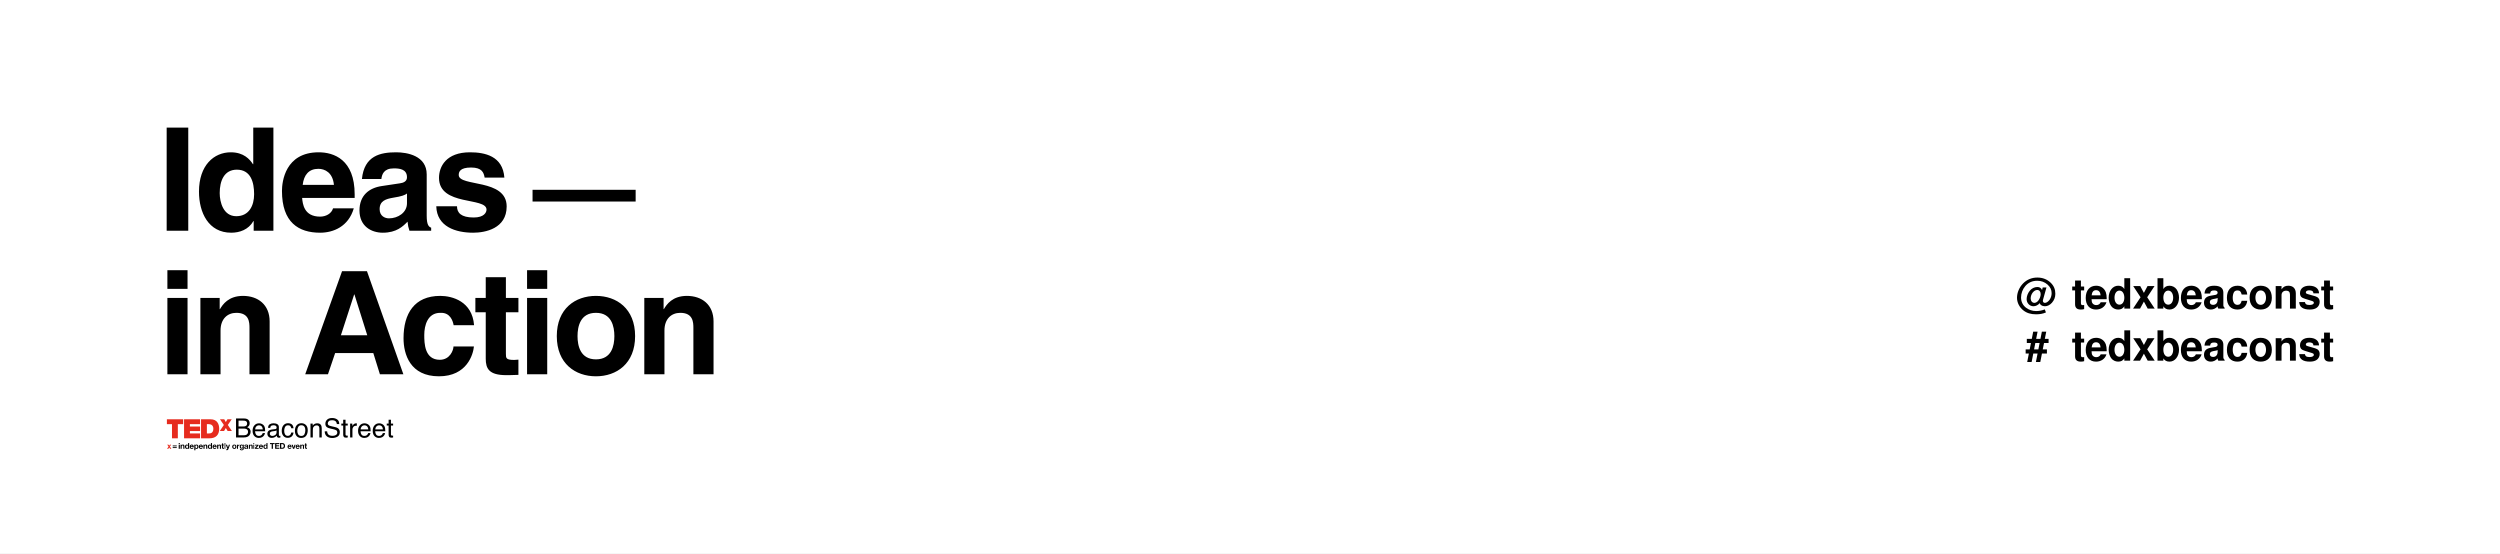
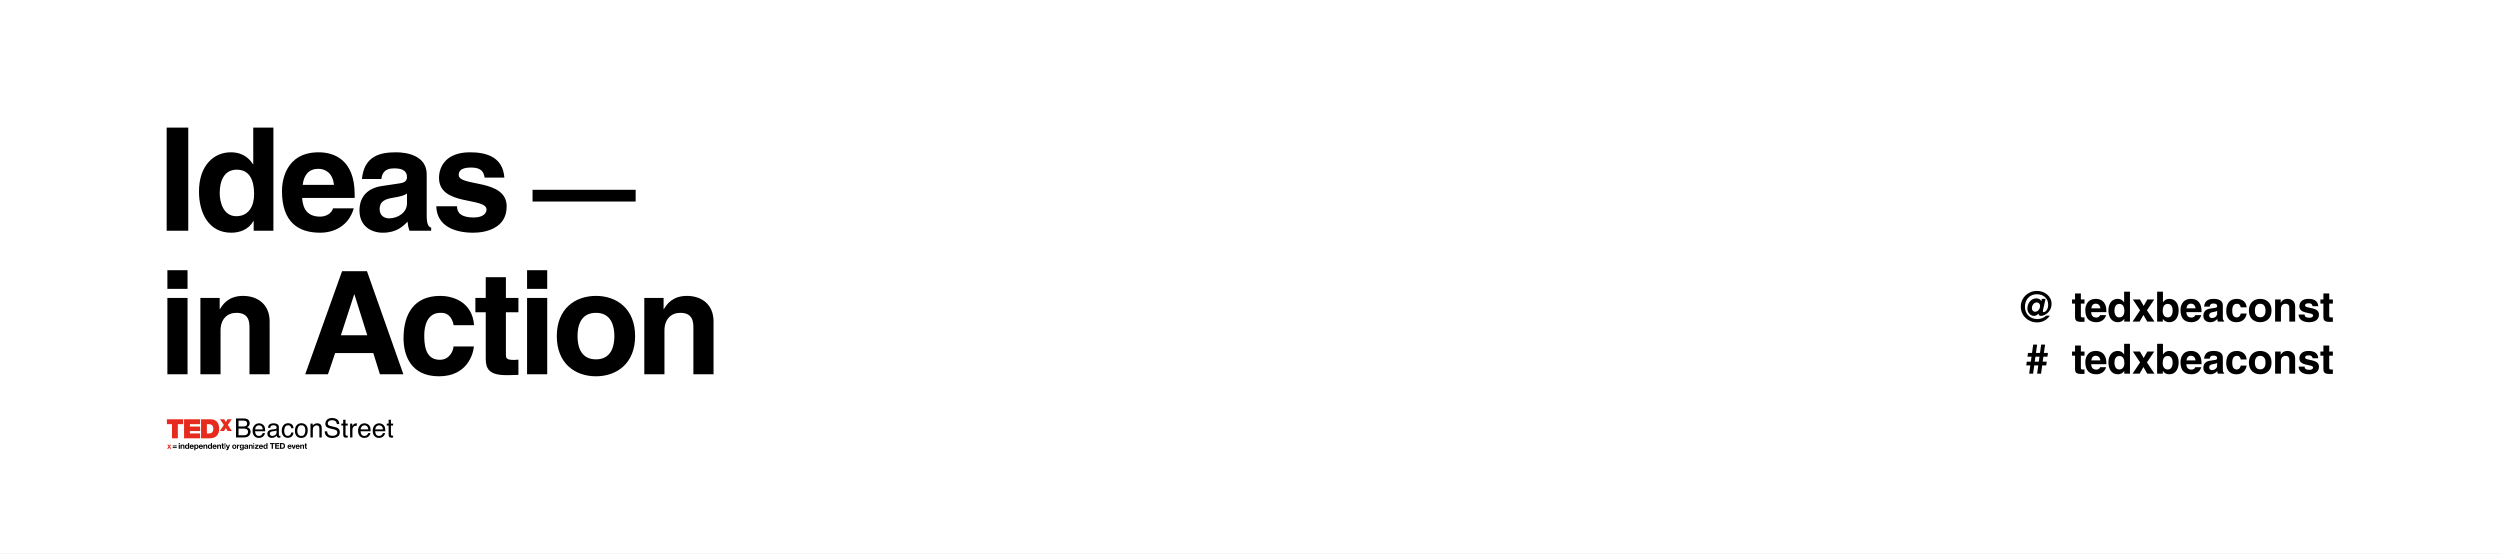
<svg xmlns="http://www.w3.org/2000/svg" xmlns:xlink="http://www.w3.org/1999/xlink" width="1920px" height="425px" viewBox="0 0 1920 425" version="1.1" style="background: #FFFFFF;">
  <defs>
    <polygon id="path-1" points="0 27.181 174.411 27.181 174.411 0 0 0" />
  </defs>
  <g id="Interactive" stroke="none" stroke-width="1" fill="none" fill-rule="evenodd">
    <g id="interactive">
      <rect id="bg" fill="#FFFFFF" x="0" y="0" width="1920" height="425" />
-       <g id="social" transform="translate(1548, 214)" letter-spacing="-0.4" font-size="32" font-family="HelveticaLTStd-Bold, Helvetica LT Std" line-spacing="40" fill="#000000" font-weight="bold">
-         <text>
-           <tspan x="43.008" y="23">tedxbeaconst</tspan>
-         </text>
-         <text>
-           <tspan x="0.2" y="23">@</tspan>
-         </text>
-         <text>
-           <tspan x="7.608" y="63">#</tspan>
-         </text>
-         <text>
-           <tspan x="43.008" y="63">tedxbeaconst</tspan>
-         </text>
+       <g id="social" transform="translate(1548, 214)" fill="#000000">
+         <path d="M50.112,11.368 L45.632,11.368 L45.632,15.976 L43.328,15.976 L43.328,19.176 L45.632,19.176 L45.632,29.512 C45.632,31.72 46.336,33.192 50.208,33.192 L50.784,33.192 C51.488,33.192 52.192,33.16 52.896,33.128 L52.896,29.736 C52.576,29.768 52.256,29.8 51.968,29.8 C50.144,29.8 50.112,29.416 50.112,28.424 L50.112,19.176 L52.896,19.176 L52.896,15.976 L50.112,15.976 L50.112,11.368 Z M64.88,28.008 L69.488,28.008 C68.304,32.104 64.912,33.448 62,33.448 C57.2,33.448 53.52,31.144 53.52,24.136 C53.52,22.088 54.224,15.528 61.68,15.528 C65.04,15.528 69.68,17.128 69.68,24.904 L69.68,25.704 L58,25.704 C58.128,26.984 58.384,29.864 62,29.864 C63.248,29.864 64.528,29.224 64.88,28.008 Z M58.128,22.792 L65.072,22.792 C64.816,20.04 63.056,19.208 61.616,19.208 C59.504,19.208 58.384,20.552 58.128,22.792 Z M87.808,10.024 L87.808,33 L83.424,33 L83.424,30.856 L83.36,30.856 C82.272,32.776 80.288,33.448 78.432,33.448 C73.376,33.448 71.264,28.968 71.264,24.296 C71.264,18.408 74.592,15.528 78.336,15.528 C81.216,15.528 82.56,17.096 83.264,18.184 L83.328,18.184 L83.328,10.024 L87.808,10.024 Z M75.872,24.616 C75.872,26.632 76.672,29.768 79.552,29.768 C82.4,29.768 83.52,27.4 83.52,24.872 C83.52,22.152 82.752,19.4 79.68,19.4 C76.832,19.4 75.872,21.928 75.872,24.616 Z M100.848,24.328 L106.448,15.976 L101.168,15.976 L98.352,20.936 L95.472,15.976 L90.032,15.976 L95.6,24.328 L89.808,33 L95.216,33 L98.16,27.88 L101.104,33 L106.64,33 L100.848,24.328 Z M120.608,24.616 C120.608,21.928 119.648,19.4 116.8,19.4 C113.728,19.4 112.96,22.152 112.96,24.872 C112.96,27.4 114.08,29.768 116.928,29.768 C119.808,29.768 120.608,26.632 120.608,24.616 Z M113.152,10.024 L113.152,18.184 L113.216,18.184 C113.92,17.096 115.264,15.528 118.144,15.528 C121.888,15.528 125.216,18.408 125.216,24.296 C125.216,28.968 123.104,33.448 118.048,33.448 C116.192,33.448 114.208,32.776 113.12,30.856 L113.056,30.856 L113.056,33 L108.672,33 L108.672,10.024 L113.152,10.024 Z M137.968,28.008 L142.576,28.008 C141.392,32.104 138,33.448 135.088,33.448 C130.288,33.448 126.608,31.144 126.608,24.136 C126.608,22.088 127.312,15.528 134.768,15.528 C138.128,15.528 142.768,17.128 142.768,24.904 L142.768,25.704 L131.088,25.704 C131.216,26.984 131.472,29.864 135.088,29.864 C136.336,29.864 137.616,29.224 137.968,28.008 Z M131.216,22.792 L138.16,22.792 C137.904,20.04 136.144,19.208 134.704,19.208 C132.592,19.208 131.472,20.552 131.216,22.792 Z M159.136,20.456 L159.136,29.672 C159.136,31.688 159.584,32.136 160.128,32.328 L160.128,33 L155.296,33 C155.04,32.2 154.976,31.944 154.88,30.984 C153.856,32.04 152.416,33.448 149.376,33.448 C146.816,33.448 144.192,32.008 144.192,28.488 C144.192,25.16 146.304,23.464 149.152,23.048 L153.184,22.44 C153.888,22.344 154.752,22.056 154.752,21.096 C154.752,19.208 152.96,19.112 151.808,19.112 C149.568,19.112 149.184,20.488 149.056,21.48 L144.736,21.48 C145.248,16.264 148.864,15.528 152.352,15.528 C154.752,15.528 159.136,16.264 159.136,20.456 Z M154.752,26.888 L154.752,24.712 C154.304,25.064 153.568,25.352 151.712,25.64 C150.048,25.928 148.672,26.344 148.672,28.2 C148.672,29.768 149.888,30.248 150.752,30.248 C152.736,30.248 154.752,28.968 154.752,26.888 Z M172.848,26.792 C172.848,27.592 172.08,29.768 169.808,29.768 C166.416,29.768 166.352,26.088 166.352,24.232 C166.352,22.12 167.088,19.304 169.904,19.304 L170.128,19.304 C172.048,19.304 172.688,20.968 172.88,22.056 L177.424,22.056 C177.008,16.744 172.592,15.528 169.904,15.528 C164.144,15.528 161.744,19.464 161.744,24.968 C161.744,28.552 163.216,33.448 169.616,33.448 C175.856,33.448 177.232,28.552 177.392,26.792 L172.848,26.792 Z M196.544,24.488 C196.544,30.632 192.416,33.448 187.84,33.448 C183.264,33.448 179.136,30.632 179.136,24.488 C179.136,18.344 183.264,15.528 187.84,15.528 C192.416,15.528 196.544,18.344 196.544,24.488 Z M191.936,24.488 C191.936,22.312 191.296,19.304 187.84,19.304 C184.384,19.304 183.744,22.312 183.744,24.488 C183.744,26.664 184.384,29.672 187.84,29.672 C191.296,29.672 191.936,26.664 191.936,24.488 Z M214.672,21.224 C214.672,17.48 212.08,15.528 208.752,15.528 C205.52,15.528 204.24,17.448 203.632,18.472 L203.568,18.472 L203.568,15.976 L199.28,15.976 L199.28,33 L203.76,33 L203.76,23.24 C203.76,20.648 205.296,19.304 207.28,19.304 C210.128,19.304 210.192,21.416 210.192,22.664 L210.192,33 L214.672,33 L214.672,21.224 Z M232.448,21.16 C232.096,16.36 228.128,15.528 224.8,15.528 C219.488,15.528 217.92,18.728 217.92,21.224 C217.92,27.592 228.48,25.448 228.48,28.296 C228.48,28.936 227.936,30.056 225.632,30.056 C222.816,30.056 221.92,29 221.92,27.56 L217.312,27.56 C217.44,32.104 221.632,33.448 225.504,33.448 C228.16,33.448 232.96,32.552 232.96,27.592 C232.96,21.32 222.304,23.272 222.304,20.584 C222.304,19.848 222.624,18.92 225.056,18.92 C227.488,18.92 227.872,20.072 228.064,21.16 L232.448,21.16 Z M240.848,11.368 L236.368,11.368 L236.368,15.976 L234.064,15.976 L234.064,19.176 L236.368,19.176 L236.368,29.512 C236.368,31.72 237.072,33.192 240.944,33.192 L241.52,33.192 C242.224,33.192 242.928,33.16 243.632,33.128 L243.632,29.736 C243.312,29.768 242.992,29.8 242.704,29.8 C240.88,29.8 240.848,29.416 240.848,28.424 L240.848,19.176 L243.632,19.176 L243.632,15.976 L240.848,15.976 L240.848,11.368 Z" />
+         <path d="M18.792,20.968 C18.792,19.4 17.736,18.248 16.232,18.248 C14.024,18.248 12.488,20.584 12.488,22.568 C12.488,24.232 13.416,25.416 14.984,25.416 C17.256,25.416 18.792,23.08 18.792,20.968 Z M19.752,17.224 L20.168,15.528 L22.984,15.528 L21.128,23.688 C21.032,24.072 20.904,24.616 20.904,25.032 C20.904,25.416 21.032,25.704 21.384,25.704 C23.08,25.704 25,23.56 25,20.072 C25,14.856 21.192,11.976 16.264,11.976 C10.76,11.976 7.144,16.136 7.144,21.576 C7.144,27.272 11.176,31.048 16.712,31.048 C19.368,31.048 21.736,30.024 23.432,28.456 L26.28,28.456 C24.04,31.752 20.52,33.608 16.52,33.608 C9.608,33.608 3.976,28.488 3.976,21.512 C3.976,14.664 9.576,9.416 16.328,9.416 C22.12,9.416 27.592,13.32 27.592,19.304 C27.592,26.184 21.64,28.616 19.432,28.616 C18.504,28.616 17.672,28.072 17.608,26.92 L17.544,26.888 C16.712,27.816 15.432,28.616 14.184,28.616 C11.4,28.616 9.032,26.056 9.032,23.048 C9.032,19.048 11.752,15.144 15.88,15.144 C17.48,15.144 18.824,15.72 19.752,17.224 Z" />
+         <path d="M23.896,63.752 L23.512,66.632 L20.408,66.632 L19.512,73 L16.504,73 L17.4,66.632 L14.296,66.632 L13.4,73 L10.392,73 L11.288,66.632 L8.184,66.632 L8.568,63.752 L11.672,63.752 L12.216,59.912 L9.112,59.912 L9.496,57.032 L12.6,57.032 L13.496,50.664 L16.504,50.664 L15.608,57.032 L18.712,57.032 L19.608,50.664 L22.616,50.664 L21.72,57.032 L24.824,57.032 L24.44,59.912 L21.336,59.912 L20.792,63.752 L23.896,63.752 Z M18.328,59.912 L15.224,59.912 L14.68,63.752 L17.784,63.752 L18.328,59.912 Z" />
+         <path d="M50.112,51.368 L45.632,51.368 L45.632,55.976 L43.328,55.976 L43.328,59.176 L45.632,59.176 L45.632,69.512 C45.632,71.72 46.336,73.192 50.208,73.192 L50.784,73.192 C51.488,73.192 52.192,73.16 52.896,73.128 L52.896,69.736 C52.576,69.768 52.256,69.8 51.968,69.8 C50.144,69.8 50.112,69.416 50.112,68.424 L50.112,59.176 L52.896,59.176 L52.896,55.976 L50.112,55.976 L50.112,51.368 Z M64.88,68.008 L69.488,68.008 C68.304,72.104 64.912,73.448 62,73.448 C57.2,73.448 53.52,71.144 53.52,64.136 C53.52,62.088 54.224,55.528 61.68,55.528 C65.04,55.528 69.68,57.128 69.68,64.904 L69.68,65.704 L58,65.704 C58.128,66.984 58.384,69.864 62,69.864 C63.248,69.864 64.528,69.224 64.88,68.008 Z M58.128,62.792 L65.072,62.792 C64.816,60.04 63.056,59.208 61.616,59.208 C59.504,59.208 58.384,60.552 58.128,62.792 Z M87.808,50.024 L87.808,73 L83.424,73 L83.424,70.856 L83.36,70.856 C82.272,72.776 80.288,73.448 78.432,73.448 C73.376,73.448 71.264,68.968 71.264,64.296 C71.264,58.408 74.592,55.528 78.336,55.528 C81.216,55.528 82.56,57.096 83.264,58.184 L83.328,58.184 L83.328,50.024 L87.808,50.024 Z M75.872,64.616 C75.872,66.632 76.672,69.768 79.552,69.768 C82.4,69.768 83.52,67.4 83.52,64.872 C83.52,62.152 82.752,59.4 79.68,59.4 C76.832,59.4 75.872,61.928 75.872,64.616 Z M100.848,64.328 L106.448,55.976 L101.168,55.976 L98.352,60.936 L95.472,55.976 L90.032,55.976 L95.6,64.328 L89.808,73 L95.216,73 L98.16,67.88 L101.104,73 L106.64,73 L100.848,64.328 Z M120.608,64.616 C120.608,61.928 119.648,59.4 116.8,59.4 C113.728,59.4 112.96,62.152 112.96,64.872 C112.96,67.4 114.08,69.768 116.928,69.768 C119.808,69.768 120.608,66.632 120.608,64.616 Z M113.152,50.024 L113.152,58.184 L113.216,58.184 C113.92,57.096 115.264,55.528 118.144,55.528 C121.888,55.528 125.216,58.408 125.216,64.296 C125.216,68.968 123.104,73.448 118.048,73.448 C116.192,73.448 114.208,72.776 113.12,70.856 L113.056,70.856 L113.056,73 L108.672,73 L108.672,50.024 L113.152,50.024 Z M137.968,68.008 L142.576,68.008 C141.392,72.104 138,73.448 135.088,73.448 C130.288,73.448 126.608,71.144 126.608,64.136 C126.608,62.088 127.312,55.528 134.768,55.528 C138.128,55.528 142.768,57.128 142.768,64.904 L142.768,65.704 L131.088,65.704 C131.216,66.984 131.472,69.864 135.088,69.864 C136.336,69.864 137.616,69.224 137.968,68.008 Z M131.216,62.792 L138.16,62.792 C137.904,60.04 136.144,59.208 134.704,59.208 C132.592,59.208 131.472,60.552 131.216,62.792 Z M159.136,60.456 L159.136,69.672 C159.136,71.688 159.584,72.136 160.128,72.328 L160.128,73 L155.296,73 C155.04,72.2 154.976,71.944 154.88,70.984 C153.856,72.04 152.416,73.448 149.376,73.448 C146.816,73.448 144.192,72.008 144.192,68.488 C144.192,65.16 146.304,63.464 149.152,63.048 L153.184,62.44 C153.888,62.344 154.752,62.056 154.752,61.096 C154.752,59.208 152.96,59.112 151.808,59.112 C149.568,59.112 149.184,60.488 149.056,61.48 L144.736,61.48 C145.248,56.264 148.864,55.528 152.352,55.528 C154.752,55.528 159.136,56.264 159.136,60.456 Z M154.752,66.888 L154.752,64.712 C154.304,65.064 153.568,65.352 151.712,65.64 C150.048,65.928 148.672,66.344 148.672,68.2 C148.672,69.768 149.888,70.248 150.752,70.248 C152.736,70.248 154.752,68.968 154.752,66.888 Z M172.848,66.792 C172.848,67.592 172.08,69.768 169.808,69.768 C166.416,69.768 166.352,66.088 166.352,64.232 C166.352,62.12 167.088,59.304 169.904,59.304 L170.128,59.304 C172.048,59.304 172.688,60.968 172.88,62.056 L177.424,62.056 C177.008,56.744 172.592,55.528 169.904,55.528 C164.144,55.528 161.744,59.464 161.744,64.968 C161.744,68.552 163.216,73.448 169.616,73.448 C175.856,73.448 177.232,68.552 177.392,66.792 L172.848,66.792 Z M196.544,64.488 C196.544,70.632 192.416,73.448 187.84,73.448 C183.264,73.448 179.136,70.632 179.136,64.488 C179.136,58.344 183.264,55.528 187.84,55.528 C192.416,55.528 196.544,58.344 196.544,64.488 Z M191.936,64.488 C191.936,62.312 191.296,59.304 187.84,59.304 C184.384,59.304 183.744,62.312 183.744,64.488 C183.744,66.664 184.384,69.672 187.84,69.672 C191.296,69.672 191.936,66.664 191.936,64.488 Z M214.672,61.224 C214.672,57.48 212.08,55.528 208.752,55.528 C205.52,55.528 204.24,57.448 203.632,58.472 L203.568,58.472 L203.568,55.976 L199.28,55.976 L199.28,73 L203.76,73 L203.76,63.24 C203.76,60.648 205.296,59.304 207.28,59.304 C210.128,59.304 210.192,61.416 210.192,62.664 L210.192,73 L214.672,73 L214.672,61.224 Z M232.448,61.16 C232.096,56.36 228.128,55.528 224.8,55.528 C219.488,55.528 217.92,58.728 217.92,61.224 C217.92,67.592 228.48,65.448 228.48,68.296 C228.48,68.936 227.936,70.056 225.632,70.056 C222.816,70.056 221.92,69 221.92,67.56 L217.312,67.56 C217.44,72.104 221.632,73.448 225.504,73.448 C228.16,73.448 232.96,72.552 232.96,67.592 C232.96,61.32 222.304,63.272 222.304,60.584 C222.304,59.848 222.624,58.92 225.056,58.92 C227.488,58.92 227.872,60.072 228.064,61.16 L232.448,61.16 Z M240.848,51.368 L236.368,51.368 L236.368,55.976 L234.064,55.976 L234.064,59.176 L236.368,59.176 L236.368,69.512 C236.368,71.72 237.072,73.192 240.944,73.192 L241.52,73.192 C242.224,73.192 242.928,73.16 243.632,73.128 L243.632,69.736 C243.312,69.768 242.992,69.8 242.704,69.8 C240.88,69.8 240.848,69.416 240.848,68.424 L240.848,59.176 L243.632,59.176 L243.632,55.976 L240.848,55.976 L240.848,51.368 Z" />
      </g>
      <path d="M144.583,98 L128,98 L128,177.179 L144.583,177.179 L144.583,98 Z M488.179,154.792 L488.179,145.792 L409,145.792 L409,154.792 L488.179,154.792 Z M209.974,98 L209.974,177.179 L194.827,177.179 L194.827,169.79 L194.606,169.79 C190.847,176.407 183.993,178.723 177.581,178.723 C160.113,178.723 152.816,163.284 152.816,147.184 C152.816,126.893 164.314,116.968 177.249,116.968 C187.199,116.968 191.842,122.371 194.275,126.121 L194.496,126.121 L194.496,98 L209.974,98 Z M168.736,148.286 C168.736,155.234 171.5,166.041 181.45,166.041 C191.29,166.041 195.159,157.88 195.159,149.169 C195.159,139.795 192.506,130.311 181.893,130.311 C172.053,130.311 168.736,139.023 168.736,148.286 Z M255.796,159.976 L271.716,159.976 C267.625,174.091 255.906,178.723 245.846,178.723 C229.262,178.723 216.548,170.783 216.548,146.632 C216.548,139.574 218.981,116.968 244.74,116.968 C256.348,116.968 272.379,122.482 272.379,149.279 L272.379,152.036 L232.026,152.036 C232.468,156.447 233.353,166.372 245.846,166.372 C250.157,166.372 254.579,164.166 255.796,159.976 Z M232.468,142.001 L256.459,142.001 C255.574,132.517 249.494,129.65 244.519,129.65 C237.222,129.65 233.353,134.281 232.468,142.001 Z M327.709,133.95 L327.709,165.71 C327.709,172.658 329.256,174.202 331.136,174.863 L331.136,177.179 L314.442,177.179 C313.558,174.422 313.336,173.54 313.005,170.232 C309.467,173.871 304.492,178.723 293.989,178.723 C285.145,178.723 276.079,173.76 276.079,161.63 C276.079,150.161 283.376,144.316 293.215,142.883 L307.145,140.788 C309.578,140.457 312.563,139.464 312.563,136.156 C312.563,129.65 306.371,129.319 302.391,129.319 C294.653,129.319 293.326,134.061 292.884,137.479 L277.959,137.479 C279.728,119.504 292.22,116.968 304.271,116.968 C312.563,116.968 327.709,119.504 327.709,133.95 Z M312.563,156.116 L312.563,148.617 C311.015,149.83 308.472,150.823 302.06,151.815 C296.311,152.808 291.557,154.241 291.557,160.637 C291.557,166.041 295.758,167.695 298.743,167.695 C305.598,167.695 312.563,163.284 312.563,156.116 Z M387.35,136.376 C386.134,119.835 372.425,116.968 360.927,116.968 C342.575,116.968 337.158,127.995 337.158,136.597 C337.158,158.542 373.641,151.154 373.641,160.968 C373.641,163.174 371.762,167.033 363.802,167.033 C354.073,167.033 350.977,163.394 350.977,158.432 L335.057,158.432 C335.499,174.091 349.982,178.723 363.359,178.723 C372.536,178.723 389.119,175.635 389.119,158.542 C389.119,136.928 352.304,143.655 352.304,134.391 C352.304,131.855 353.409,128.657 361.812,128.657 C370.214,128.657 371.541,132.627 372.204,136.376 L387.35,136.376 Z M128.553,228.789 L128.553,287.456 L144.031,287.456 L144.031,228.789 L128.553,228.789 Z M144.031,207.505 L128.553,207.505 L128.553,221.841 L144.031,221.841 L144.031,207.505 Z M207.08,246.874 C207.08,233.972 198.125,227.245 186.627,227.245 C175.461,227.245 171.039,233.861 168.938,237.39 L168.717,237.39 L168.717,228.789 L153.902,228.789 L153.902,287.456 L169.38,287.456 L169.38,253.822 C169.38,244.889 174.687,240.258 181.541,240.258 C191.381,240.258 191.602,247.536 191.602,251.837 L191.602,287.456 L207.08,287.456 L207.08,246.874 Z M257.395,271.135 L251.868,287.456 L234.4,287.456 L262.702,208.277 L281.828,208.277 L309.799,287.456 L291.778,287.456 L286.693,271.135 L257.395,271.135 Z M271.989,226.142 L261.818,257.461 L282.049,257.461 L272.21,226.142 L271.989,226.142 Z M348.278,266.062 C348.278,268.819 345.625,276.318 337.776,276.318 C326.057,276.318 325.836,263.636 325.836,257.24 C325.836,249.962 328.378,240.258 338.107,240.258 L338.881,240.258 C345.515,240.258 347.726,245.992 348.389,249.741 L364.088,249.741 C362.651,231.435 347.394,227.245 338.107,227.245 C318.207,227.245 309.916,240.809 309.916,259.777 C309.916,272.128 315.001,289 337.112,289 C358.671,289 363.424,272.128 363.977,266.062 L348.278,266.062 Z M388.527,212.909 L373.049,212.909 L373.049,228.789 L365.089,228.789 L365.089,239.816 L373.049,239.816 L373.049,275.436 C373.049,283.045 375.482,288.118 388.859,288.118 L390.849,288.118 C393.281,288.118 395.713,288.008 398.145,287.897 L398.145,276.208 C397.04,276.318 395.934,276.428 394.939,276.428 C388.638,276.428 388.527,275.105 388.527,271.686 L388.527,239.816 L398.145,239.816 L398.145,228.789 L388.527,228.789 L388.527,212.909 Z M404.785,228.789 L404.785,287.456 L420.263,287.456 L420.263,228.789 L404.785,228.789 Z M420.263,207.505 L404.785,207.505 L404.785,221.841 L420.263,221.841 L420.263,207.505 Z M487.76,258.122 C487.76,279.296 473.499,289 457.689,289 C441.88,289 427.618,279.296 427.618,258.122 C427.618,236.949 441.88,227.245 457.689,227.245 C473.499,227.245 487.76,236.949 487.76,258.122 Z M471.84,258.122 C471.84,250.624 469.629,240.258 457.689,240.258 C445.749,240.258 443.538,250.624 443.538,258.122 C443.538,265.621 445.749,275.987 457.689,275.987 C469.629,275.987 471.84,265.621 471.84,258.122 Z M548,246.874 C548,233.972 539.045,227.245 527.547,227.245 C516.381,227.245 511.959,233.861 509.858,237.39 L509.637,237.39 L509.637,228.789 L494.823,228.789 L494.823,287.456 L510.301,287.456 L510.301,253.822 C510.301,244.889 515.607,240.258 522.462,240.258 C532.301,240.258 532.522,247.536 532.522,251.837 L532.522,287.456 L548,287.456 L548,246.874 Z" id="ideas-in-action" fill="#000000" />
      <g id="logo/2-line" transform="translate(128, 321)">
        <g id="content" transform="translate(0, -1.79558)">
          <polygon id="Fill-1" fill="#E62B1E" points="1.461 23.79 0.418 22.284 1.412 22.284 1.97 23.114 2.522 22.284 3.484 22.284 2.442 23.772 3.613 25.462 2.62 25.462 1.958 24.461 1.295 25.462 0.32 25.462" />
          <path d="M4.643,24.897 L7.74,24.897 L7.74,24.239 L4.643,24.239 L4.643,24.897 Z M4.643,23.581 L7.74,23.581 L7.74,22.923 L4.643,22.923 L4.643,23.581 Z" id="Fill-2" fill="#000000" />
          <path d="M9.242,25.463 L10.113,25.463 L10.113,22.284 L9.242,22.284 L9.242,25.463 Z M9.242,21.792 L10.113,21.792 L10.113,21.073 L9.242,21.073 L9.242,21.792 Z" id="Fill-3" fill="#000000" />
          <path d="M10.677,22.284 L11.504,22.284 L11.504,22.727 L11.523,22.727 C11.744,22.37 12.124,22.198 12.492,22.198 C13.418,22.198 13.651,22.721 13.651,23.507 L13.651,25.463 L12.78,25.463 L12.78,23.667 C12.78,23.145 12.627,22.887 12.222,22.887 C11.75,22.887 11.547,23.151 11.547,23.797 L11.547,25.463 L10.677,25.463 L10.677,22.284 Z" id="Fill-4" fill="#000000" />
          <path d="M15.692,22.856 C15.122,22.856 14.926,23.348 14.926,23.87 C14.926,24.368 15.153,24.891 15.692,24.891 C16.269,24.891 16.44,24.387 16.44,23.864 C16.44,23.348 16.257,22.856 15.692,22.856 L15.692,22.856 Z M16.453,25.057 L16.44,25.057 C16.238,25.401 15.882,25.549 15.478,25.549 C14.521,25.549 14.055,24.725 14.055,23.846 C14.055,22.991 14.527,22.198 15.459,22.198 C15.833,22.198 16.201,22.358 16.404,22.671 L16.398,22.671 L16.41,22.671 L16.41,21.073 L17.281,21.073 L17.281,25.463 L16.453,25.463 L16.453,25.057 Z" id="Fill-6" fill="#000000" />
          <path d="M19.948,23.532 C19.868,23.089 19.678,22.856 19.255,22.856 C18.703,22.856 18.543,23.286 18.531,23.532 L19.948,23.532 Z M18.531,24.085 C18.556,24.639 18.825,24.891 19.31,24.891 C19.659,24.891 19.942,24.676 19.997,24.479 L20.763,24.479 C20.518,25.229 19.997,25.549 19.279,25.549 C18.28,25.549 17.66,24.86 17.66,23.876 C17.66,22.923 18.316,22.198 19.279,22.198 C20.358,22.198 20.88,23.108 20.818,24.085 L18.531,24.085 Z" id="Fill-8" fill="#000000" />
          <path d="M23.565,23.883 C23.565,23.378 23.363,22.856 22.805,22.856 C22.235,22.856 22.051,23.366 22.051,23.883 C22.051,24.399 22.247,24.891 22.811,24.891 C23.381,24.891 23.565,24.399 23.565,23.883 L23.565,23.883 Z M21.211,22.284 L22.038,22.284 L22.038,22.69 L22.051,22.69 C22.259,22.352 22.603,22.198 22.995,22.198 C23.988,22.198 24.436,23.003 24.436,23.907 C24.436,24.755 23.97,25.549 23.044,25.549 C22.664,25.549 22.302,25.383 22.094,25.069 L22.081,25.069 L22.081,26.581 L21.211,26.581 L21.211,22.284 Z" id="Fill-10" fill="#000000" />
          <path d="M26.968,23.532 C26.888,23.089 26.699,22.856 26.275,22.856 C25.723,22.856 25.564,23.286 25.552,23.532 L26.968,23.532 Z M25.552,24.085 C25.576,24.639 25.846,24.891 26.331,24.891 C26.68,24.891 26.962,24.676 27.017,24.479 L27.784,24.479 C27.538,25.229 27.017,25.549 26.3,25.549 C25.3,25.549 24.681,24.86 24.681,23.876 C24.681,22.923 25.337,22.198 26.3,22.198 C27.379,22.198 27.9,23.108 27.839,24.085 L25.552,24.085 Z" id="Fill-12" fill="#000000" />
          <path d="M28.231,22.284 L29.059,22.284 L29.059,22.727 L29.077,22.727 C29.298,22.37 29.678,22.198 30.046,22.198 C30.972,22.198 31.205,22.721 31.205,23.507 L31.205,25.463 L30.334,25.463 L30.334,23.667 C30.334,23.145 30.181,22.887 29.777,22.887 C29.304,22.887 29.102,23.151 29.102,23.797 L29.102,25.463 L28.231,25.463 L28.231,22.284 Z" id="Fill-14" fill="#000000" />
          <path d="M33.247,22.856 C32.677,22.856 32.48,23.348 32.48,23.87 C32.48,24.368 32.707,24.891 33.247,24.891 C33.823,24.891 33.995,24.387 33.995,23.864 C33.995,23.348 33.811,22.856 33.247,22.856 L33.247,22.856 Z M34.007,25.057 L33.995,25.057 C33.793,25.401 33.437,25.549 33.032,25.549 C32.076,25.549 31.61,24.725 31.61,23.846 C31.61,22.991 32.082,22.198 33.014,22.198 C33.388,22.198 33.756,22.358 33.958,22.671 L33.952,22.671 L33.964,22.671 L33.964,21.073 L34.835,21.073 L34.835,25.463 L34.007,25.463 L34.007,25.057 Z" id="Fill-16" fill="#000000" />
          <path d="M37.502,23.532 C37.422,23.089 37.232,22.856 36.809,22.856 C36.257,22.856 36.098,23.286 36.086,23.532 L37.502,23.532 Z M36.086,24.085 C36.11,24.639 36.38,24.891 36.864,24.891 C37.214,24.891 37.496,24.676 37.551,24.479 L38.318,24.479 C38.072,25.229 37.551,25.549 36.834,25.549 C35.834,25.549 35.215,24.86 35.215,23.876 C35.215,22.923 35.871,22.198 36.834,22.198 C37.913,22.198 38.434,23.108 38.373,24.085 L36.086,24.085 Z" id="Fill-18" fill="#000000" />
          <path d="M38.765,22.284 L39.593,22.284 L39.593,22.727 L39.611,22.727 C39.832,22.37 40.212,22.198 40.58,22.198 C41.506,22.198 41.739,22.721 41.739,23.507 L41.739,25.463 L40.868,25.463 L40.868,23.667 C40.868,23.145 40.715,22.887 40.31,22.887 C39.838,22.887 39.636,23.151 39.636,23.797 L39.636,25.463 L38.765,25.463 L38.765,22.284 Z" id="Fill-20" fill="#000000" />
          <path d="M43.382,22.284 L44.02,22.284 L44.02,22.868 L43.382,22.868 L43.382,24.442 C43.382,24.737 43.456,24.811 43.75,24.811 C43.842,24.811 43.928,24.805 44.02,24.786 L44.02,25.469 C43.873,25.493 43.683,25.499 43.511,25.499 C42.978,25.499 42.511,25.377 42.511,24.743 L42.511,22.868 L41.984,22.868 L41.984,22.284 L42.511,22.284 L42.511,21.331 L43.382,21.331 L43.382,22.284 Z" id="Fill-22" fill="#000000" />
          <mask id="mask-2" fill="white">
            <use xlink:href="#path-1" />
          </mask>
          <g id="Clip-25" />
          <polygon id="Fill-24" fill="#000000" mask="url(#mask-2)" points="44.339 25.462 45.209 25.462 45.209 21.073 44.339 21.073" />
          <path d="M47.337,25.862 C47.147,26.372 46.847,26.581 46.246,26.581 C46.068,26.581 45.89,26.569 45.712,26.551 L45.712,25.831 C45.878,25.844 46.049,25.868 46.221,25.862 C46.522,25.831 46.62,25.518 46.522,25.266 L45.405,22.284 L46.338,22.284 L47.055,24.46 L47.067,24.46 L47.76,22.284 L48.662,22.284 L47.337,25.862 Z" id="Fill-26" fill="#000000" mask="url(#mask-2)" />
          <path d="M51.954,24.891 C52.549,24.891 52.727,24.381 52.727,23.876 C52.727,23.366 52.549,22.856 51.954,22.856 C51.366,22.856 51.188,23.366 51.188,23.876 C51.188,24.381 51.366,24.891 51.954,24.891 M51.954,22.198 C52.954,22.198 53.598,22.862 53.598,23.876 C53.598,24.885 52.954,25.549 51.954,25.549 C50.961,25.549 50.317,24.885 50.317,23.876 C50.317,22.862 50.961,22.198 51.954,22.198" id="Fill-27" fill="#000000" mask="url(#mask-2)" />
          <path d="M53.916,22.284 L54.744,22.284 L54.744,22.874 L54.756,22.874 C54.916,22.475 55.345,22.198 55.768,22.198 C55.829,22.198 55.903,22.21 55.958,22.229 L55.958,23.04 C55.878,23.022 55.75,23.01 55.645,23.01 C55.008,23.01 54.787,23.471 54.787,24.03 L54.787,25.463 L53.916,25.463 L53.916,22.284 Z" id="Fill-28" fill="#000000" mask="url(#mask-2)" />
          <path d="M58.398,23.833 C58.398,23.317 58.221,22.856 57.656,22.856 C57.166,22.856 56.951,23.286 56.951,23.76 C56.951,24.214 57.123,24.713 57.656,24.713 C58.153,24.713 58.398,24.288 58.398,23.833 L58.398,23.833 Z M59.226,25.26 C59.226,25.782 59.042,26.668 57.583,26.668 C56.957,26.668 56.228,26.372 56.185,25.647 L57.049,25.647 C57.129,25.973 57.393,26.084 57.699,26.084 C58.184,26.084 58.405,25.751 58.398,25.297 L58.398,24.878 L58.386,24.878 C58.196,25.21 57.816,25.37 57.436,25.37 C56.485,25.37 56.081,24.645 56.081,23.772 C56.081,22.948 56.553,22.198 57.442,22.198 C57.859,22.198 58.178,22.339 58.386,22.708 L58.398,22.708 L58.398,22.284 L59.226,22.284 L59.226,25.26 Z" id="Fill-29" fill="#000000" mask="url(#mask-2)" />
          <path d="M61.654,23.907 C61.507,24.036 61.201,24.042 60.931,24.092 C60.661,24.147 60.416,24.239 60.416,24.559 C60.416,24.885 60.667,24.965 60.949,24.965 C61.63,24.965 61.654,24.424 61.654,24.233 L61.654,23.907 Z M59.643,23.262 C59.692,22.444 60.422,22.198 61.133,22.198 C61.765,22.198 62.525,22.339 62.525,23.102 L62.525,24.756 C62.525,25.044 62.556,25.333 62.636,25.462 L61.752,25.462 C61.722,25.364 61.697,25.26 61.691,25.155 C61.415,25.444 61.01,25.549 60.624,25.549 C60.023,25.549 59.545,25.247 59.545,24.596 C59.545,23.876 60.084,23.704 60.624,23.63 C61.158,23.55 61.654,23.569 61.654,23.212 C61.654,22.837 61.397,22.782 61.09,22.782 C60.759,22.782 60.544,22.917 60.514,23.262 L59.643,23.262 Z" id="Fill-30" fill="#000000" mask="url(#mask-2)" />
          <path d="M63.077,22.284 L63.905,22.284 L63.905,22.727 L63.923,22.727 C64.144,22.37 64.524,22.198 64.892,22.198 C65.818,22.198 66.051,22.721 66.051,23.507 L66.051,25.463 L65.18,25.463 L65.18,23.667 C65.18,23.145 65.027,22.887 64.622,22.887 C64.15,22.887 63.947,23.151 63.947,23.797 L63.947,25.463 L63.077,25.463 L63.077,22.284 Z" id="Fill-31" fill="#000000" mask="url(#mask-2)" />
          <path d="M66.492,25.463 L67.363,25.463 L67.363,22.284 L66.492,22.284 L66.492,25.463 Z M66.492,21.792 L67.363,21.792 L67.363,21.073 L66.492,21.073 L66.492,21.792 Z" id="Fill-32" fill="#000000" mask="url(#mask-2)" />
          <polygon id="Fill-33" fill="#000000" mask="url(#mask-2)" points="67.73 24.805 69.38 22.942 67.853 22.942 67.853 22.284 70.527 22.284 70.527 22.942 68.877 24.805 70.643 24.805 70.643 25.463 67.73 25.463" />
          <path d="M73.12,23.532 C73.041,23.089 72.851,22.856 72.427,22.856 C71.876,22.856 71.716,23.286 71.704,23.532 L73.12,23.532 Z M71.704,24.085 C71.728,24.639 71.998,24.891 72.483,24.891 C72.832,24.891 73.114,24.676 73.169,24.479 L73.936,24.479 C73.691,25.229 73.169,25.549 72.452,25.549 C71.452,25.549 70.833,24.86 70.833,23.876 C70.833,22.923 71.489,22.198 72.452,22.198 C73.531,22.198 74.052,23.108 73.991,24.085 L71.704,24.085 Z" id="Fill-34" fill="#000000" mask="url(#mask-2)" />
          <path d="M75.886,22.856 C75.315,22.856 75.119,23.348 75.119,23.87 C75.119,24.368 75.346,24.891 75.886,24.891 C76.462,24.891 76.634,24.387 76.634,23.864 C76.634,23.348 76.45,22.856 75.886,22.856 L75.886,22.856 Z M76.646,25.057 L76.634,25.057 C76.431,25.401 76.076,25.549 75.671,25.549 C74.714,25.549 74.248,24.725 74.248,23.846 C74.248,22.991 74.721,22.198 75.653,22.198 C76.027,22.198 76.395,22.358 76.597,22.671 L76.591,22.671 L76.603,22.671 L76.603,21.073 L77.474,21.073 L77.474,25.463 L76.646,25.463 L76.646,25.057 Z" id="Fill-35" fill="#000000" mask="url(#mask-2)" />
          <polygon id="Fill-36" fill="#000000" mask="url(#mask-2)" points="80.65 21.885 79.338 21.885 79.338 21.073 82.925 21.073 82.925 21.885 81.613 21.885 81.613 25.463 80.65 25.463" />
          <polygon id="Fill-37" fill="#000000" mask="url(#mask-2)" points="83.305 21.073 86.579 21.073 86.579 21.884 84.267 21.884 84.267 22.825 86.389 22.825 86.389 23.575 84.267 23.575 84.267 24.651 86.628 24.651 86.628 25.462 83.305 25.462" />
          <path d="M87.996,24.651 L88.854,24.651 C89.412,24.651 89.945,24.307 89.945,23.335 C89.945,22.45 89.639,21.885 88.682,21.885 L87.996,21.885 L87.996,24.651 Z M87.033,21.073 L88.921,21.073 C90.056,21.073 90.908,21.786 90.908,23.243 C90.908,24.516 90.258,25.462 88.921,25.462 L87.033,25.462 L87.033,21.073 Z" id="Fill-38" fill="#000000" mask="url(#mask-2)" />
          <path d="M95.077,23.532 C94.998,23.089 94.808,22.856 94.385,22.856 C93.833,22.856 93.673,23.286 93.661,23.532 L95.077,23.532 Z M93.661,24.085 C93.685,24.639 93.955,24.891 94.44,24.891 C94.789,24.891 95.071,24.676 95.127,24.479 L95.893,24.479 C95.648,25.229 95.127,25.549 94.409,25.549 C93.41,25.549 92.79,24.86 92.79,23.876 C92.79,22.923 93.446,22.198 94.409,22.198 C95.488,22.198 96.01,23.108 95.948,24.085 L93.661,24.085 Z" id="Fill-39" fill="#000000" mask="url(#mask-2)" />
          <polygon id="Fill-40" fill="#000000" mask="url(#mask-2)" points="97.972 25.463 97.003 25.463 95.917 22.284 96.831 22.284 97.499 24.454 97.512 24.454 98.18 22.284 99.045 22.284" />
          <path d="M101.295,23.532 C101.215,23.089 101.025,22.856 100.602,22.856 C100.05,22.856 99.891,23.286 99.879,23.532 L101.295,23.532 Z M99.879,24.085 C99.903,24.639 100.173,24.891 100.657,24.891 C101.007,24.891 101.289,24.676 101.344,24.479 L102.11,24.479 C101.865,25.229 101.344,25.549 100.626,25.549 C99.627,25.549 99.008,24.86 99.008,23.876 C99.008,22.923 99.664,22.198 100.626,22.198 C101.706,22.198 102.227,23.108 102.166,24.085 L99.879,24.085 Z" id="Fill-41" fill="#000000" mask="url(#mask-2)" />
          <path d="M102.558,22.284 L103.386,22.284 L103.386,22.727 L103.404,22.727 C103.625,22.37 104.005,22.198 104.373,22.198 C105.299,22.198 105.532,22.721 105.532,23.507 L105.532,25.463 L104.661,25.463 L104.661,23.667 C104.661,23.145 104.508,22.887 104.103,22.887 C103.631,22.887 103.429,23.151 103.429,23.797 L103.429,25.463 L102.558,25.463 L102.558,22.284 Z" id="Fill-42" fill="#000000" mask="url(#mask-2)" />
          <path d="M107.175,22.284 L107.813,22.284 L107.813,22.868 L107.175,22.868 L107.175,24.442 C107.175,24.737 107.249,24.811 107.543,24.811 C107.635,24.811 107.721,24.805 107.813,24.786 L107.813,25.469 C107.666,25.493 107.476,25.499 107.304,25.499 C106.77,25.499 106.304,25.377 106.304,24.743 L106.304,22.868 L105.777,22.868 L105.777,22.284 L106.304,22.284 L106.304,21.331 L107.175,21.331 L107.175,22.284 Z" id="Fill-43" fill="#000000" mask="url(#mask-2)" />
          <polygon id="Fill-44" fill="#E62B1E" mask="url(#mask-2)" points="4.085 6.551 -4.13301663e-05 6.551 -4.13301663e-05 2.805 12.658 2.805 12.658 6.551 8.574 6.551 8.574 17.42 4.085 17.42" />
          <polygon id="Fill-45" fill="#E62B1E" mask="url(#mask-2)" points="13.356 2.805 25.643 2.805 25.643 6.551 17.847 6.551 17.847 8.372 25.643 8.372 25.643 11.853 17.847 11.853 17.847 13.674 25.645 13.674 25.645 17.42 13.356 17.42" />
          <path d="M30.89,13.674 L32.647,13.674 C35.445,13.674 35.854,11.401 35.854,10.029 C35.854,9.109 35.567,6.551 32.32,6.551 L30.89,6.551 L30.89,13.674 Z M26.399,2.805 L33.77,2.805 C38.628,2.805 40.345,6.408 40.345,10.091 C40.345,14.575 37.977,17.42 32.893,17.42 L26.399,17.42 L26.399,2.805 Z" id="Fill-46" fill="#E62B1E" mask="url(#mask-2)" />
          <polygon id="Fill-47" fill="#E62B1E" mask="url(#mask-2)" points="46.799 11.788 45.429 9.51 44.093 11.788 40.802 11.788 43.926 7.182 40.918 2.777 44.21 2.777 45.429 4.954 46.683 2.777 49.974 2.777 46.967 7.182 50.091 11.788" />
          <path d="M58.77,8.343 C59.601,8.343 60.246,8.228 60.707,7.997 C61.432,7.633 61.794,6.979 61.794,6.035 C61.794,5.084 61.409,4.443 60.638,4.113 C60.203,3.928 59.558,3.835 58.701,3.835 L55.193,3.835 L55.193,8.343 L58.77,8.343 Z M59.433,15.061 C60.638,15.061 61.498,14.711 62.012,14.011 C62.335,13.568 62.496,13.033 62.496,12.406 C62.496,11.349 62.025,10.629 61.083,10.246 C60.582,10.041 59.92,9.939 59.097,9.939 L55.193,9.939 L55.193,15.061 L59.433,15.061 Z M53.266,2.191 L59.502,2.191 C61.201,2.191 62.41,2.699 63.128,3.717 C63.55,4.318 63.761,5.011 63.761,5.797 C63.761,6.715 63.501,7.468 62.98,8.056 C62.71,8.367 62.321,8.651 61.814,8.908 C62.559,9.192 63.115,9.512 63.484,9.869 C64.136,10.503 64.463,11.378 64.463,12.495 C64.463,13.433 64.169,14.281 63.583,15.041 C62.707,16.177 61.313,16.745 59.403,16.745 L53.266,16.745 L53.266,2.191 Z M73.169,6.426 C73.874,6.78 74.411,7.237 74.78,7.798 C75.135,8.334 75.372,8.958 75.491,9.671 C75.596,10.16 75.649,10.939 75.649,12.009 L67.892,12.009 C67.925,13.086 68.178,13.949 68.653,14.6 C69.127,15.251 69.862,15.576 70.856,15.576 C71.785,15.576 72.526,15.269 73.08,14.655 C73.396,14.298 73.62,13.885 73.752,13.416 L75.501,13.416 C75.455,13.806 75.302,14.24 75.041,14.719 C74.781,15.198 74.49,15.589 74.167,15.893 C73.627,16.421 72.958,16.778 72.161,16.963 C71.733,17.069 71.248,17.122 70.708,17.122 C69.39,17.122 68.274,16.641 67.358,15.68 C66.442,14.719 65.984,13.373 65.984,11.643 C65.984,9.939 66.446,8.555 67.368,7.491 C68.29,6.428 69.496,5.896 70.985,5.896 C71.736,5.896 72.464,6.073 73.169,6.426 Z M73.821,10.592 C73.749,9.82 73.581,9.202 73.317,8.74 C72.829,7.881 72.016,7.452 70.876,7.452 C70.059,7.452 69.374,7.747 68.821,8.338 C68.267,8.93 67.974,9.681 67.941,10.592 L73.821,10.592 Z M79.76,15.14 C80.136,15.437 80.58,15.586 81.094,15.586 C81.72,15.586 82.326,15.441 82.913,15.15 C83.901,14.668 84.395,13.878 84.395,12.782 L84.395,11.345 C84.177,11.484 83.897,11.6 83.555,11.692 C83.212,11.785 82.876,11.851 82.547,11.89 L81.47,12.029 C80.824,12.115 80.34,12.25 80.017,12.435 C79.47,12.746 79.197,13.241 79.197,13.921 C79.197,14.437 79.385,14.843 79.76,15.14 Z M83.505,10.315 C83.914,10.262 84.187,10.09 84.326,9.8 C84.405,9.641 84.444,9.413 84.444,9.116 C84.444,8.509 84.229,8.068 83.797,7.794 C83.365,7.519 82.748,7.382 81.944,7.382 C81.015,7.382 80.356,7.633 79.968,8.135 C79.75,8.413 79.609,8.826 79.543,9.374 L77.883,9.374 C77.915,8.066 78.339,7.156 79.152,6.644 C79.966,6.132 80.91,5.876 81.984,5.876 C83.229,5.876 84.24,6.114 85.017,6.59 C85.788,7.065 86.174,7.805 86.174,8.809 L86.174,14.922 C86.174,15.107 86.212,15.256 86.287,15.368 C86.363,15.48 86.523,15.536 86.767,15.536 C86.846,15.536 86.935,15.531 87.033,15.521 C87.132,15.512 87.238,15.497 87.35,15.477 L87.35,16.795 C87.073,16.874 86.862,16.923 86.717,16.943 C86.572,16.963 86.375,16.973 86.124,16.973 C85.512,16.973 85.067,16.755 84.79,16.319 C84.645,16.088 84.543,15.761 84.484,15.338 C84.121,15.814 83.601,16.227 82.922,16.577 C82.244,16.927 81.496,17.102 80.679,17.102 C79.698,17.102 78.895,16.803 78.273,16.205 C77.65,15.607 77.339,14.859 77.339,13.961 C77.339,12.977 77.645,12.214 78.258,11.672 C78.871,11.131 79.675,10.797 80.669,10.672 L83.505,10.315 Z M96.081,6.699 C96.828,7.28 97.278,8.281 97.429,9.701 L95.7,9.701 C95.595,9.047 95.354,8.504 94.979,8.071 C94.603,7.638 94,7.422 93.17,7.422 C92.037,7.422 91.227,7.977 90.739,9.086 C90.423,9.806 90.265,10.695 90.265,11.752 C90.265,12.815 90.489,13.71 90.937,14.437 C91.385,15.163 92.09,15.526 93.052,15.526 C93.79,15.526 94.374,15.3 94.806,14.848 C95.237,14.395 95.535,13.776 95.7,12.99 L97.429,12.99 C97.232,14.397 96.738,15.426 95.947,16.076 C95.157,16.727 94.145,17.052 92.913,17.052 C91.53,17.052 90.426,16.545 89.603,15.531 C88.779,14.517 88.368,13.251 88.368,11.732 C88.368,9.869 88.819,8.419 89.721,7.382 C90.624,6.345 91.774,5.827 93.17,5.827 C94.363,5.827 95.333,6.118 96.081,6.699 Z M105.834,14.253 C106.272,13.358 106.491,12.363 106.491,11.266 C106.491,10.275 106.333,9.47 106.017,8.849 C105.516,7.871 104.653,7.382 103.428,7.382 C102.341,7.382 101.55,7.798 101.056,8.631 C100.562,9.463 100.315,10.467 100.315,11.643 C100.315,12.772 100.562,13.713 101.056,14.466 C101.55,15.219 102.334,15.596 103.408,15.596 C104.587,15.596 105.396,15.148 105.834,14.253 Z M106.936,7.194 C107.878,8.106 108.349,9.446 108.349,11.217 C108.349,12.927 107.934,14.341 107.104,15.457 C106.274,16.573 104.986,17.131 103.24,17.131 C101.784,17.131 100.628,16.638 99.772,15.65 C98.915,14.663 98.487,13.337 98.487,11.672 C98.487,9.889 98.938,8.469 99.841,7.412 C100.743,6.355 101.955,5.827 103.477,5.827 C104.841,5.827 105.994,6.283 106.936,7.194 Z M110.464,6.134 L112.154,6.134 L112.154,7.64 C112.655,7.019 113.185,6.573 113.745,6.302 C114.305,6.032 114.927,5.896 115.613,5.896 C117.115,5.896 118.129,6.421 118.656,7.472 C118.946,8.046 119.091,8.869 119.091,9.939 L119.091,16.745 L117.283,16.745 L117.283,10.057 C117.283,9.41 117.187,8.888 116.996,8.492 C116.68,7.832 116.107,7.501 115.277,7.501 C114.855,7.501 114.509,7.544 114.239,7.63 C113.751,7.775 113.323,8.066 112.954,8.502 C112.658,8.852 112.465,9.214 112.376,9.587 C112.287,9.96 112.243,10.493 112.243,11.187 L112.243,16.745 L110.464,16.745 L110.464,6.134 Z M123.242,12.049 C123.288,12.874 123.482,13.545 123.825,14.06 C124.477,15.024 125.627,15.507 127.274,15.507 C128.011,15.507 128.683,15.401 129.29,15.19 C130.462,14.78 131.049,14.047 131.049,12.99 C131.049,12.197 130.801,11.633 130.307,11.296 C129.807,10.966 129.023,10.678 127.955,10.434 L125.989,9.988 C124.704,9.697 123.795,9.377 123.261,9.027 C122.339,8.419 121.878,7.511 121.878,6.302 C121.878,4.995 122.329,3.921 123.232,3.082 C124.134,2.244 125.412,1.824 127.066,1.824 C128.588,1.824 129.881,2.192 130.945,2.929 C132.009,3.665 132.541,4.843 132.541,6.461 L130.693,6.461 C130.594,5.682 130.383,5.084 130.06,4.668 C129.461,3.908 128.443,3.528 127.007,3.528 C125.847,3.528 125.014,3.773 124.507,4.261 C123.999,4.75 123.746,5.318 123.746,5.966 C123.746,6.679 124.042,7.201 124.635,7.531 C125.024,7.742 125.903,8.007 127.274,8.324 L129.309,8.789 C130.291,9.014 131.049,9.321 131.582,9.711 C132.505,10.391 132.966,11.378 132.966,12.673 C132.966,14.285 132.381,15.437 131.212,16.131 C130.042,16.824 128.683,17.171 127.135,17.171 C125.33,17.171 123.917,16.709 122.896,15.784 C121.875,14.866 121.374,13.621 121.394,12.049 L123.242,12.049 Z M135.575,3.172 L137.373,3.172 L137.373,6.134 L139.063,6.134 L139.063,7.59 L137.373,7.59 L137.373,14.516 C137.373,14.886 137.498,15.133 137.749,15.259 C137.887,15.332 138.118,15.368 138.44,15.368 C138.526,15.368 138.618,15.366 138.717,15.363 C138.816,15.36 138.931,15.351 139.063,15.338 L139.063,16.745 C138.859,16.804 138.646,16.847 138.426,16.874 C138.205,16.9 137.966,16.913 137.709,16.913 C136.879,16.913 136.316,16.7 136.019,16.274 C135.723,15.848 135.575,15.295 135.575,14.615 L135.575,7.59 L134.142,7.59 L134.142,6.134 L135.575,6.134 L135.575,3.172 Z M140.891,6.134 L142.581,6.134 L142.581,7.967 C142.719,7.61 143.059,7.176 143.599,6.664 C144.139,6.152 144.762,5.896 145.467,5.896 C145.5,5.896 145.556,5.9 145.635,5.906 C145.714,5.913 145.849,5.926 146.04,5.946 L146.04,7.828 C145.934,7.808 145.837,7.795 145.748,7.789 C145.659,7.782 145.562,7.779 145.457,7.779 C144.561,7.779 143.872,8.068 143.391,8.646 C142.91,9.224 142.67,9.889 142.67,10.642 L142.67,16.745 L140.891,16.745 L140.891,6.134 Z M154.173,6.426 C154.878,6.78 155.415,7.237 155.784,7.798 C156.139,8.334 156.377,8.958 156.495,9.671 C156.601,10.16 156.653,10.939 156.653,12.009 L148.896,12.009 C148.929,13.086 149.182,13.949 149.657,14.6 C150.131,15.251 150.866,15.576 151.86,15.576 C152.789,15.576 153.53,15.269 154.084,14.655 C154.4,14.298 154.624,13.885 154.756,13.416 L156.505,13.416 C156.459,13.806 156.306,14.24 156.045,14.719 C155.785,15.198 155.494,15.589 155.171,15.893 C154.631,16.421 153.962,16.778 153.165,16.963 C152.737,17.069 152.252,17.122 151.712,17.122 C150.394,17.122 149.278,16.641 148.362,15.68 C147.446,14.719 146.988,13.373 146.988,11.643 C146.988,9.939 147.45,8.555 148.372,7.491 C149.294,6.428 150.5,5.896 151.989,5.896 C152.74,5.896 153.468,6.073 154.173,6.426 Z M154.825,10.592 C154.753,9.82 154.585,9.202 154.321,8.74 C153.833,7.881 153.02,7.452 151.88,7.452 C151.063,7.452 150.378,7.747 149.825,8.338 C149.271,8.93 148.978,9.681 148.945,10.592 L154.825,10.592 Z M165.429,6.426 C166.133,6.78 166.67,7.237 167.039,7.798 C167.395,8.334 167.632,8.958 167.751,9.671 C167.856,10.16 167.909,10.939 167.909,12.009 L160.151,12.009 C160.184,13.086 160.438,13.949 160.912,14.6 C161.387,15.251 162.121,15.576 163.116,15.576 C164.045,15.576 164.786,15.269 165.34,14.655 C165.656,14.298 165.88,13.885 166.012,13.416 L167.761,13.416 C167.715,13.806 167.561,14.24 167.301,14.719 C167.041,15.198 166.749,15.589 166.427,15.893 C165.886,16.421 165.218,16.778 164.421,16.963 C163.992,17.069 163.508,17.122 162.968,17.122 C161.65,17.122 160.534,16.641 159.618,15.68 C158.702,14.719 158.244,13.373 158.244,11.643 C158.244,9.939 158.705,8.555 159.628,7.491 C160.55,6.428 161.756,5.896 163.245,5.896 C163.996,5.896 164.724,6.073 165.429,6.426 Z M166.081,10.592 C166.008,9.82 165.84,9.202 165.577,8.74 C165.089,7.881 164.276,7.452 163.136,7.452 C162.319,7.452 161.634,7.747 161.08,8.338 C160.527,8.93 160.234,9.681 160.201,10.592 L166.081,10.592 Z M170.449,3.172 L172.247,3.172 L172.247,6.134 L173.937,6.134 L173.937,7.59 L172.247,7.59 L172.247,14.516 C172.247,14.886 172.372,15.133 172.623,15.259 C172.761,15.332 172.992,15.368 173.315,15.368 C173.4,15.368 173.492,15.366 173.591,15.363 C173.69,15.36 173.805,15.351 173.937,15.338 L173.937,16.745 C173.733,16.804 173.52,16.847 173.3,16.874 C173.079,16.9 172.84,16.913 172.583,16.913 C171.753,16.913 171.19,16.7 170.893,16.274 C170.597,15.848 170.449,15.295 170.449,14.615 L170.449,7.59 L169.016,7.59 L169.016,6.134 L170.449,6.134 L170.449,3.172 Z" id="BeaconStreet" fill="#000000" mask="url(#mask-2)" />
        </g>
      </g>
    </g>
  </g>
</svg>
